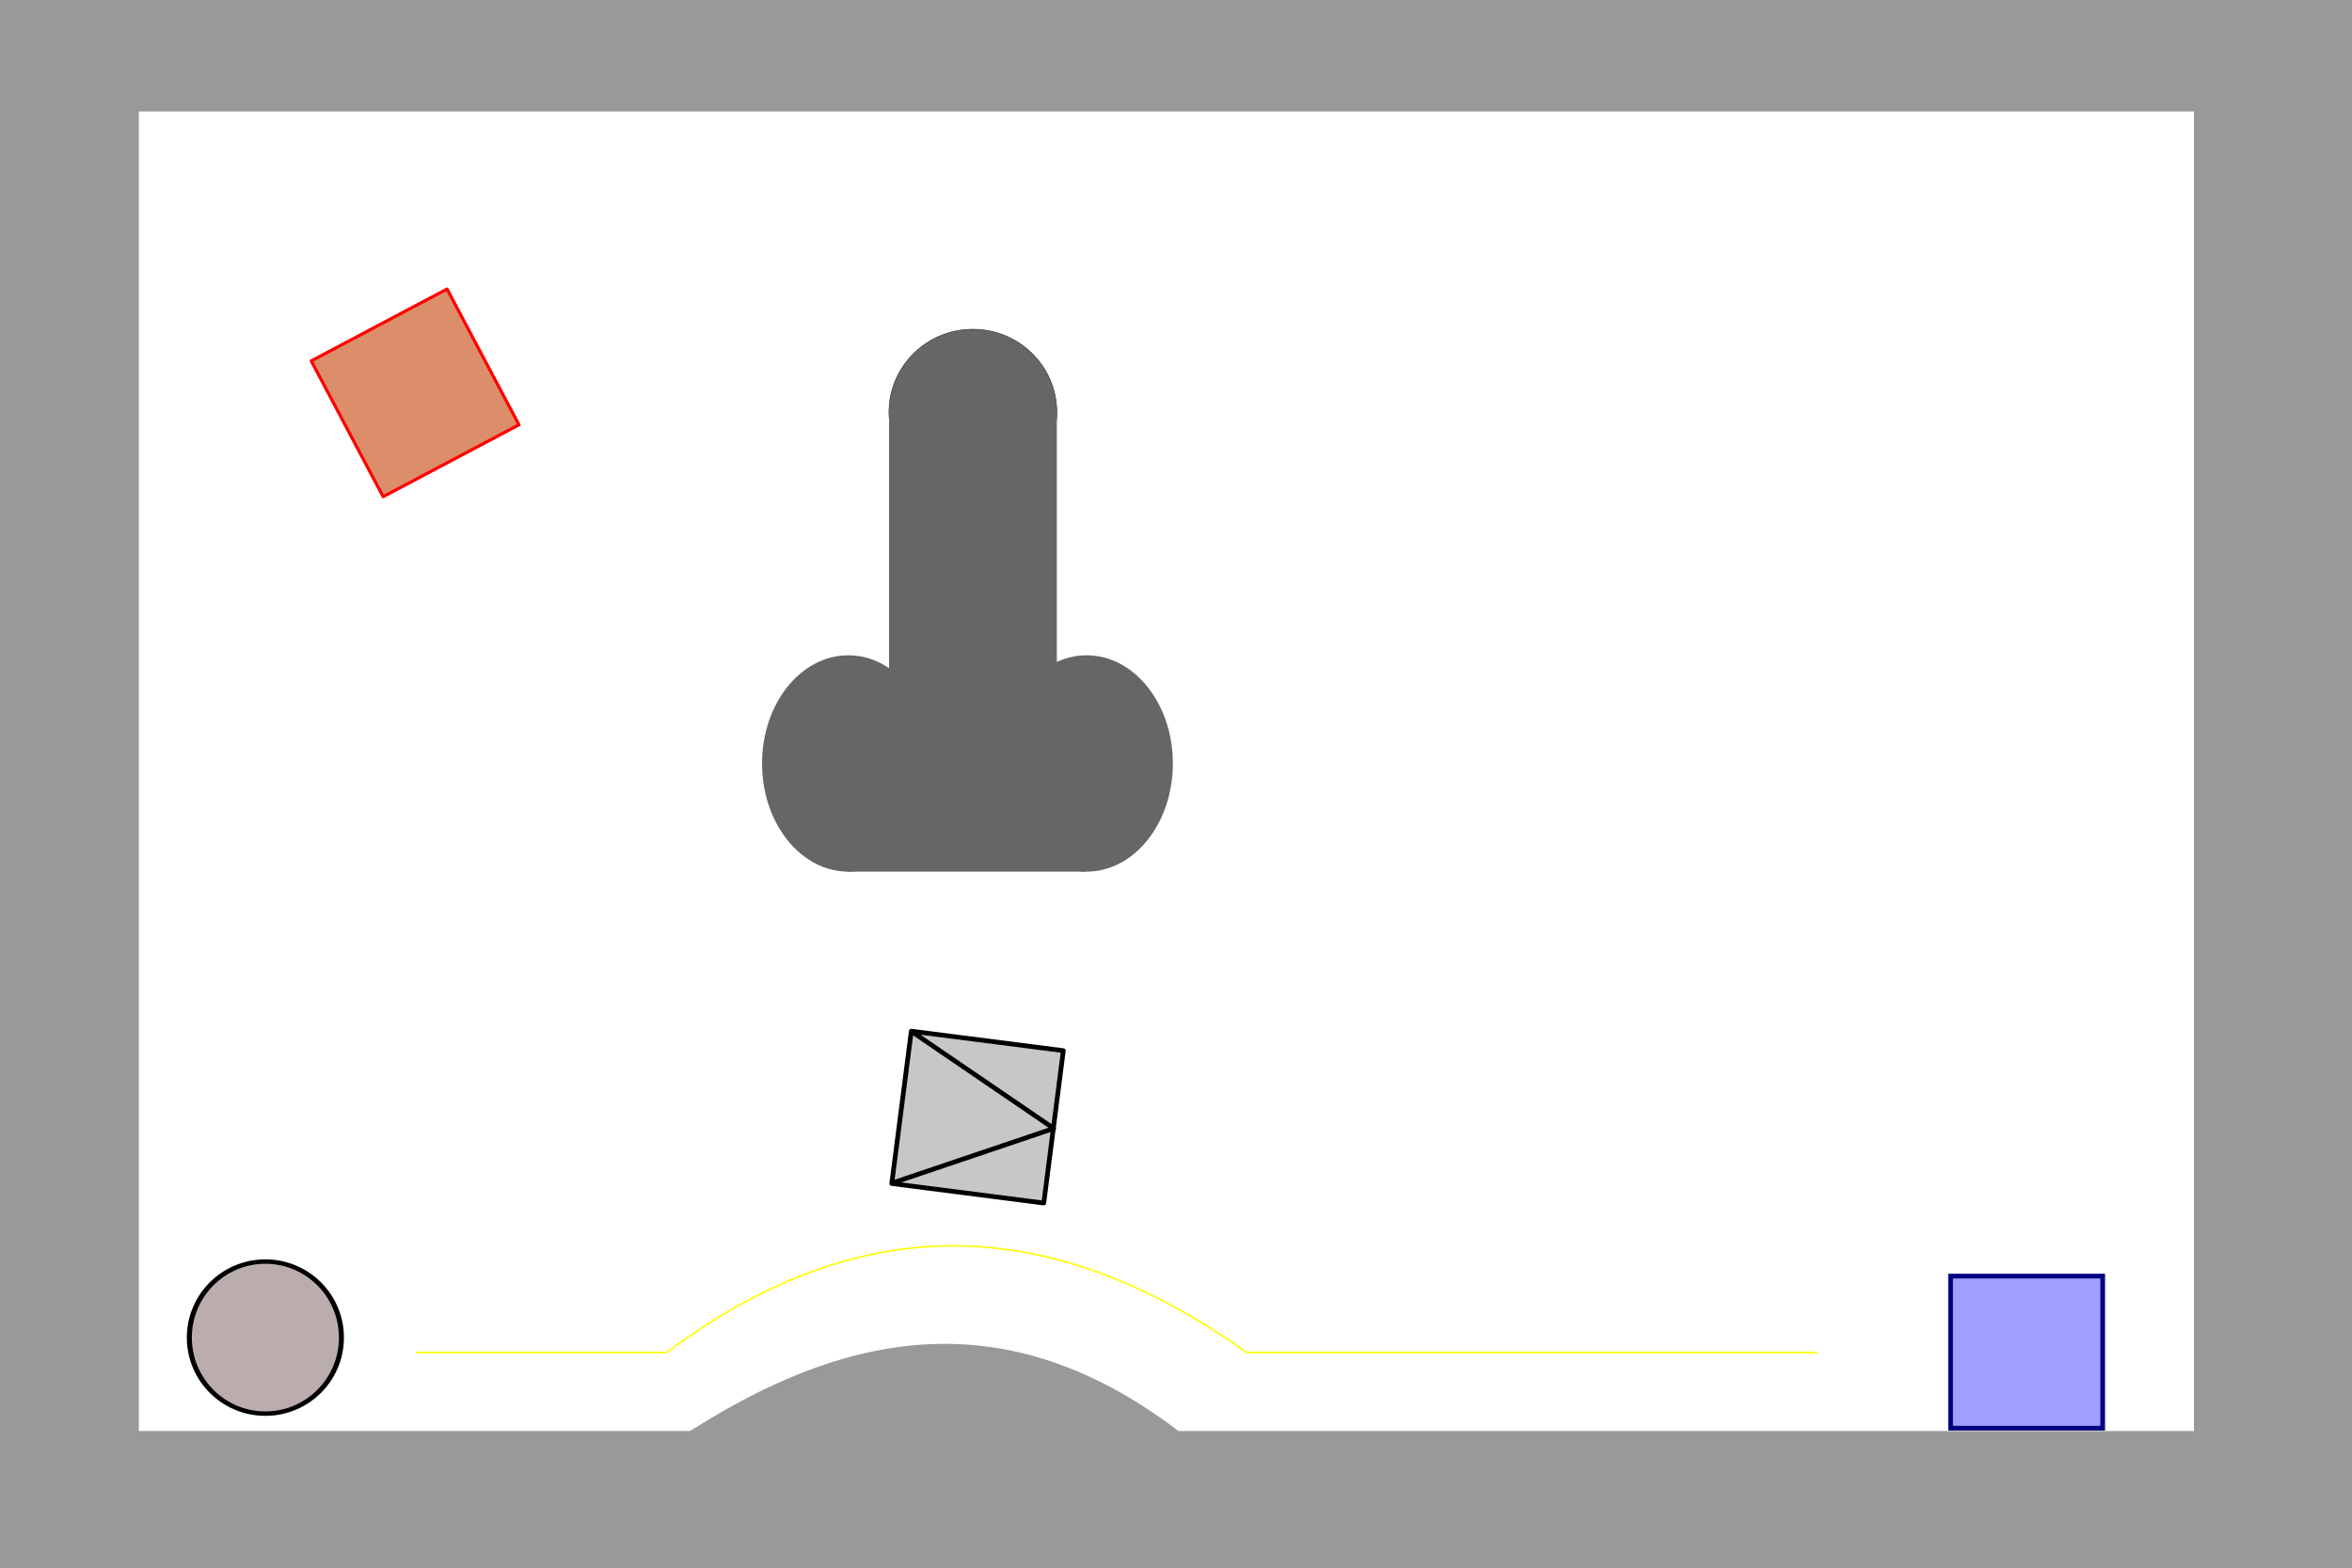
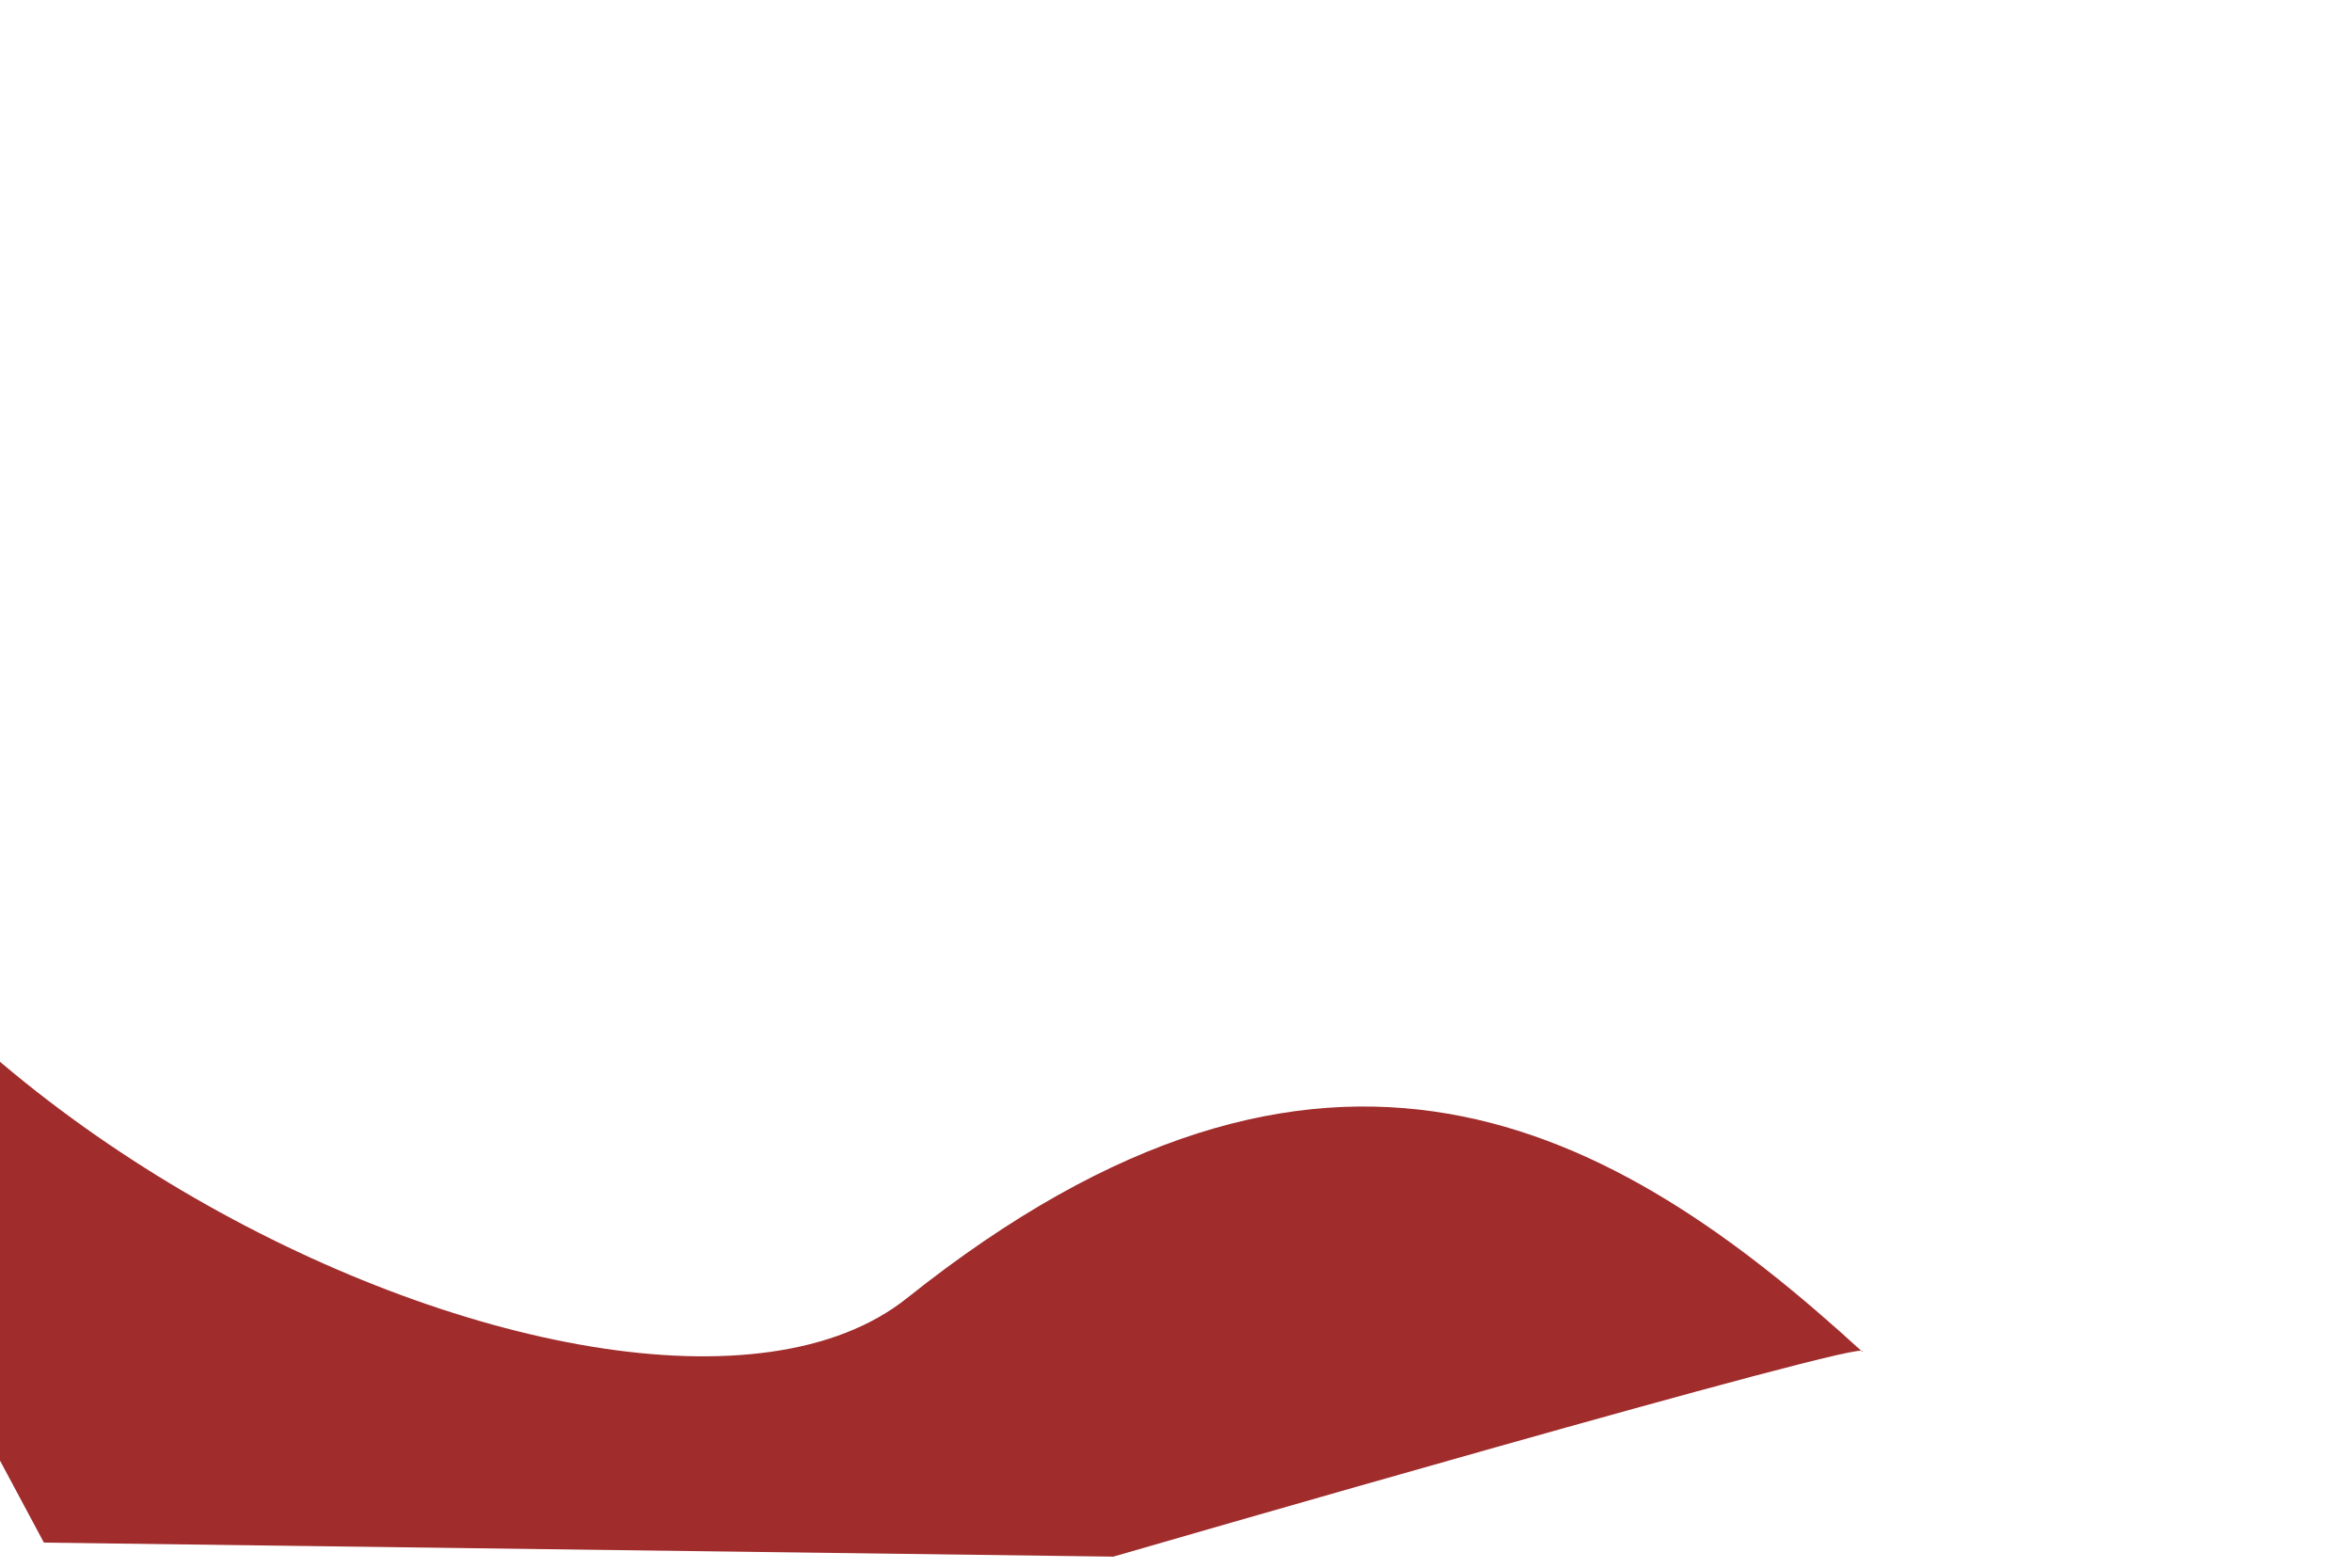
<svg xmlns="http://www.w3.org/2000/svg" width="1500" height="1000" id="svg2" version="1.1">
  <defs id="defs4" />
  <g id="layer1" transform="translate(0,-52.36218)">
-     <rect style="fill:#999999;stroke:none" id="rect2991" width="120.792" height="1022.438" x="-32.234" y="39.601" />
-     <rect style="fill:#999999;fill-opacity:1;stroke:none" id="rect2993" width="1596.268" height="100.788" x="-43.584" y="-29.675" transform="translate(0,52.36218)" />
-     <rect style="fill:#999999;fill-opacity:1;stroke:none" id="rect2995" width="138.924" height="1070.535" x="1399.207" y="6.344" />
-     <rect style="fill:#999999;fill-opacity:1;stroke:none" id="rect2997" width="1661.644" height="125.304" x="-43.584" y="912.832" transform="translate(0,52.36218)" />
-     <path style="fill:#654646;fill-opacity:0.439;stroke:#000000;stroke-width:4.12;stroke-miterlimit:4;stroke-dasharray:none" id="path3001" d="m 452.185,441.579 c 0,39.115 -28.05,70.824 -62.652,70.824 -34.602,0 -62.652,-31.709 -62.652,-70.824 0,-39.115 28.05,-70.824 62.652,-70.824 34.602,0 62.652,31.709 62.652,70.824 z" transform="matrix(0.7741154,0,0,0.6847944,-132.2911,603.2016)">
-       </path>
-     <path style="fill:#999999;stroke:none" d="m 431.635,970.647 c 110.96,-73.149 226.452,-98.182 355.94,25.403 l -170.009,47.947 z" id="ramp" />
-     <rect style="fill:#0000ff;fill-opacity:0.376;stroke:#000080;stroke-width:3;stroke-miterlimit:4;stroke-dasharray:none" id="rect3798" width="97" height="97" x="1244" y="866.362">
-       </rect>
-     <path style="fill:none;stroke:#ffff00;stroke-width:1px;stroke-linecap:butt;stroke-linejoin:miter;stroke-opacity:1" d="m 265.172,915.09 160,0 c 132.039,-98.66 253.934,-82.365 370,0 l 364,0" id="path3804" />
-     <rect style="fill:#d06637;fill-opacity:0.736;stroke:#ff0000;stroke-width:2;stroke-linecap:butt;stroke-linejoin:round;stroke-miterlimit:4;stroke-dasharray:none" id="rec" width="98" height="98" x="43.215" y="342.613" transform="matrix(0.8837874,-0.4678888,0.4678888,0.8837874,0,0)" />
-     <path style="fill:#000000;fill-opacity:0.221;stroke:#000000;stroke-width:3;stroke-linecap:butt;stroke-linejoin:round;stroke-miterlimit:4;stroke-opacity:1;stroke-dasharray:none" d="m 581.187,710.118 96.956,12.432 -12.464,97.204 -96.956,-12.432 12.455,-97.134 90.854,61.987 -103.277,34.898 z" id="dir" />
-     <path style="fill:#666666;fill-opacity:1;stroke:#1a1a1a;stroke-width:0.299;stroke-linecap:butt;stroke-linejoin:round;stroke-miterlimit:4;stroke-opacity:1;stroke-dasharray:none" id="path3006" d="m 674,263 c 0,29.271 -23.729,53 -53,53 -29.271,0 -53,-23.729 -53,-53 0,-29.271 23.729,-53 53,-53 29.271,0 53,23.729 53,53 z" transform="matrix(1.010006,0,0,1,-6.744198,52.36218)" />
-     <rect style="fill:#666666;fill-opacity:1;stroke:none;stroke-width:0.3;stroke-linecap:butt;stroke-linejoin:round;stroke-miterlimit:4;stroke-opacity:1;stroke-dasharray:none" id="rect3778" width="107" height="219" x="567" y="261" transform="translate(0,52.36218)" />
-     <path style="fill:#666666;fill-opacity:1;stroke:none" id="path3780" d="m 596,487 c 0,38.108 -24.624,69 -55,69 -30.376,0 -55,-30.892 -55,-69 0,-38.108 24.624,-69 55,-69 30.376,0 55,30.892 55,69 z" transform="translate(0,52.36218)" />
-     <path transform="translate(152,52.36218)" d="m 596,487 c 0,38.108 -24.624,69 -55,69 -30.376,0 -55,-30.892 -55,-69 0,-38.108 24.624,-69 55,-69 30.376,0 55,30.892 55,69 z" id="path3795" style="fill:#666666;fill-opacity:1;stroke:none" />
-     <rect style="fill:#666666;fill-opacity:1;stroke:none" id="rect3797" width="152.057" height="98.972" x="540.165" y="509.362" />
+     <path style="fill:#a02c2c;stroke:none" d="m -348.524,333.166 376.524,703.196 682.014,8.95 c 0,0 489.979,-142.122 477.637,-130.734 C 1028.342,768.6 845.65,667.136 578.393,880.441 396.346,1025.737 -220.579,720.715 -178.038,374.451 c 0,0 -162.169,-22.715 -170.486,-41.285 z" id="path2999" />
  </g>
</svg>
